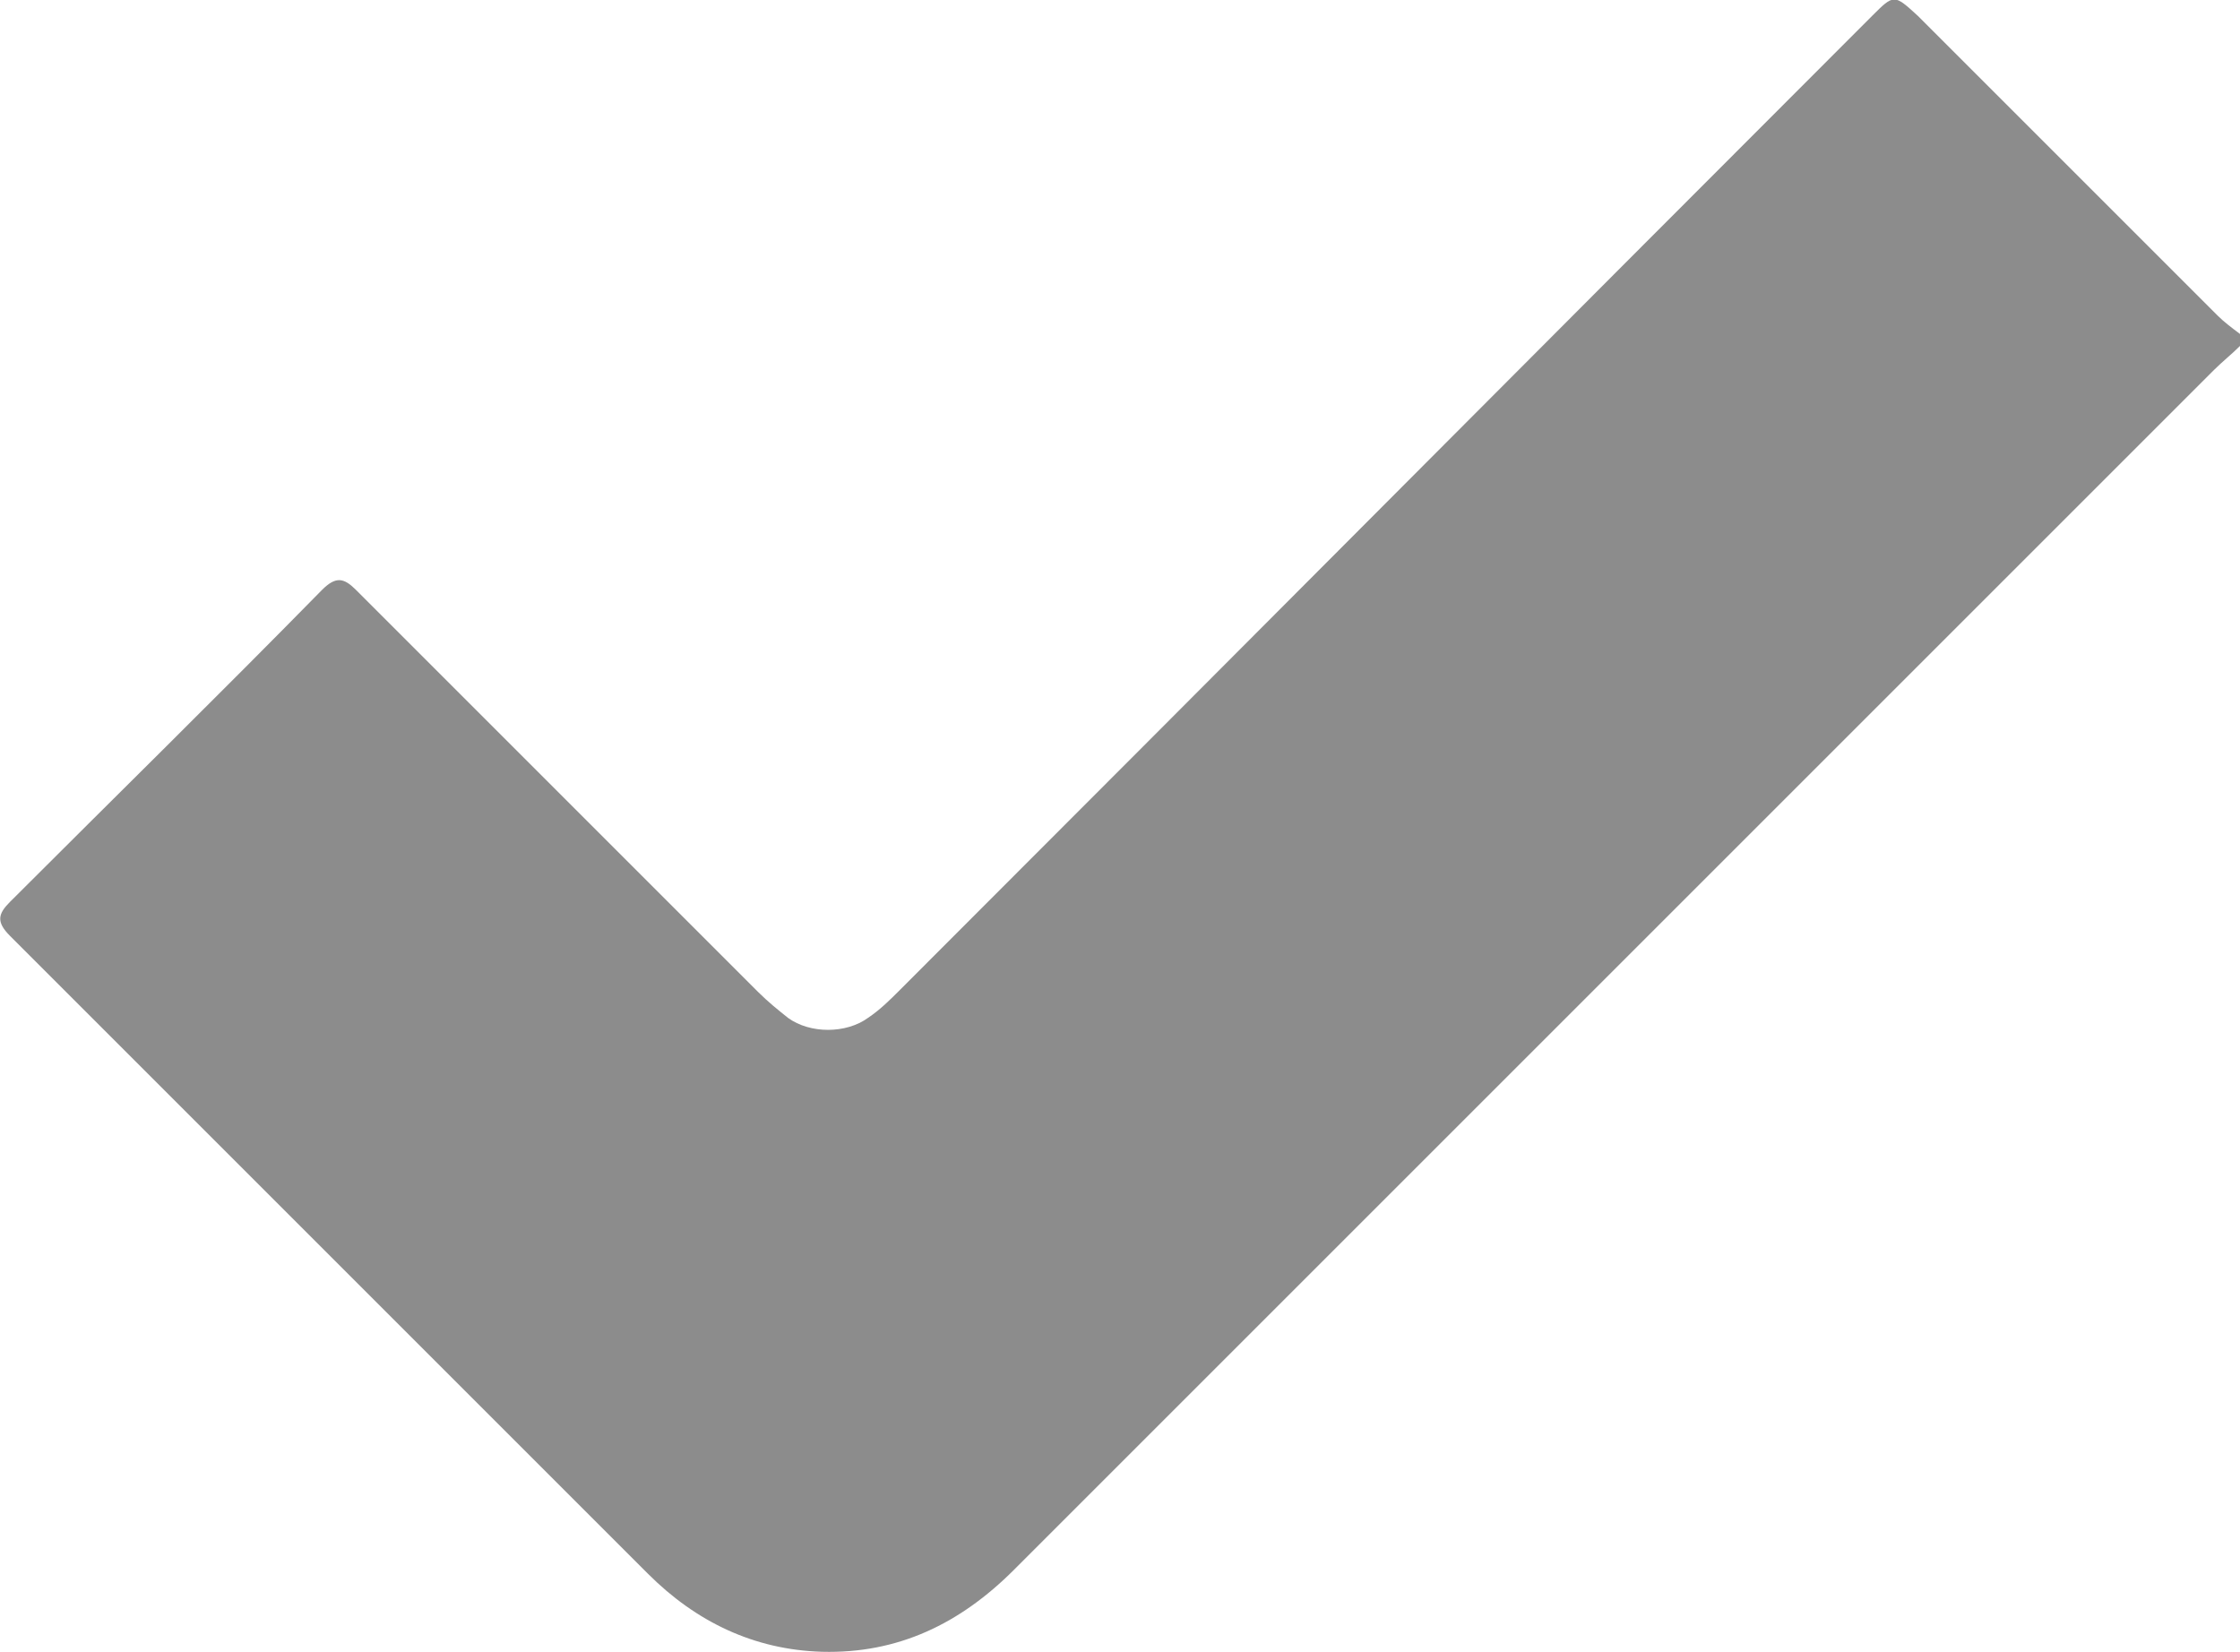
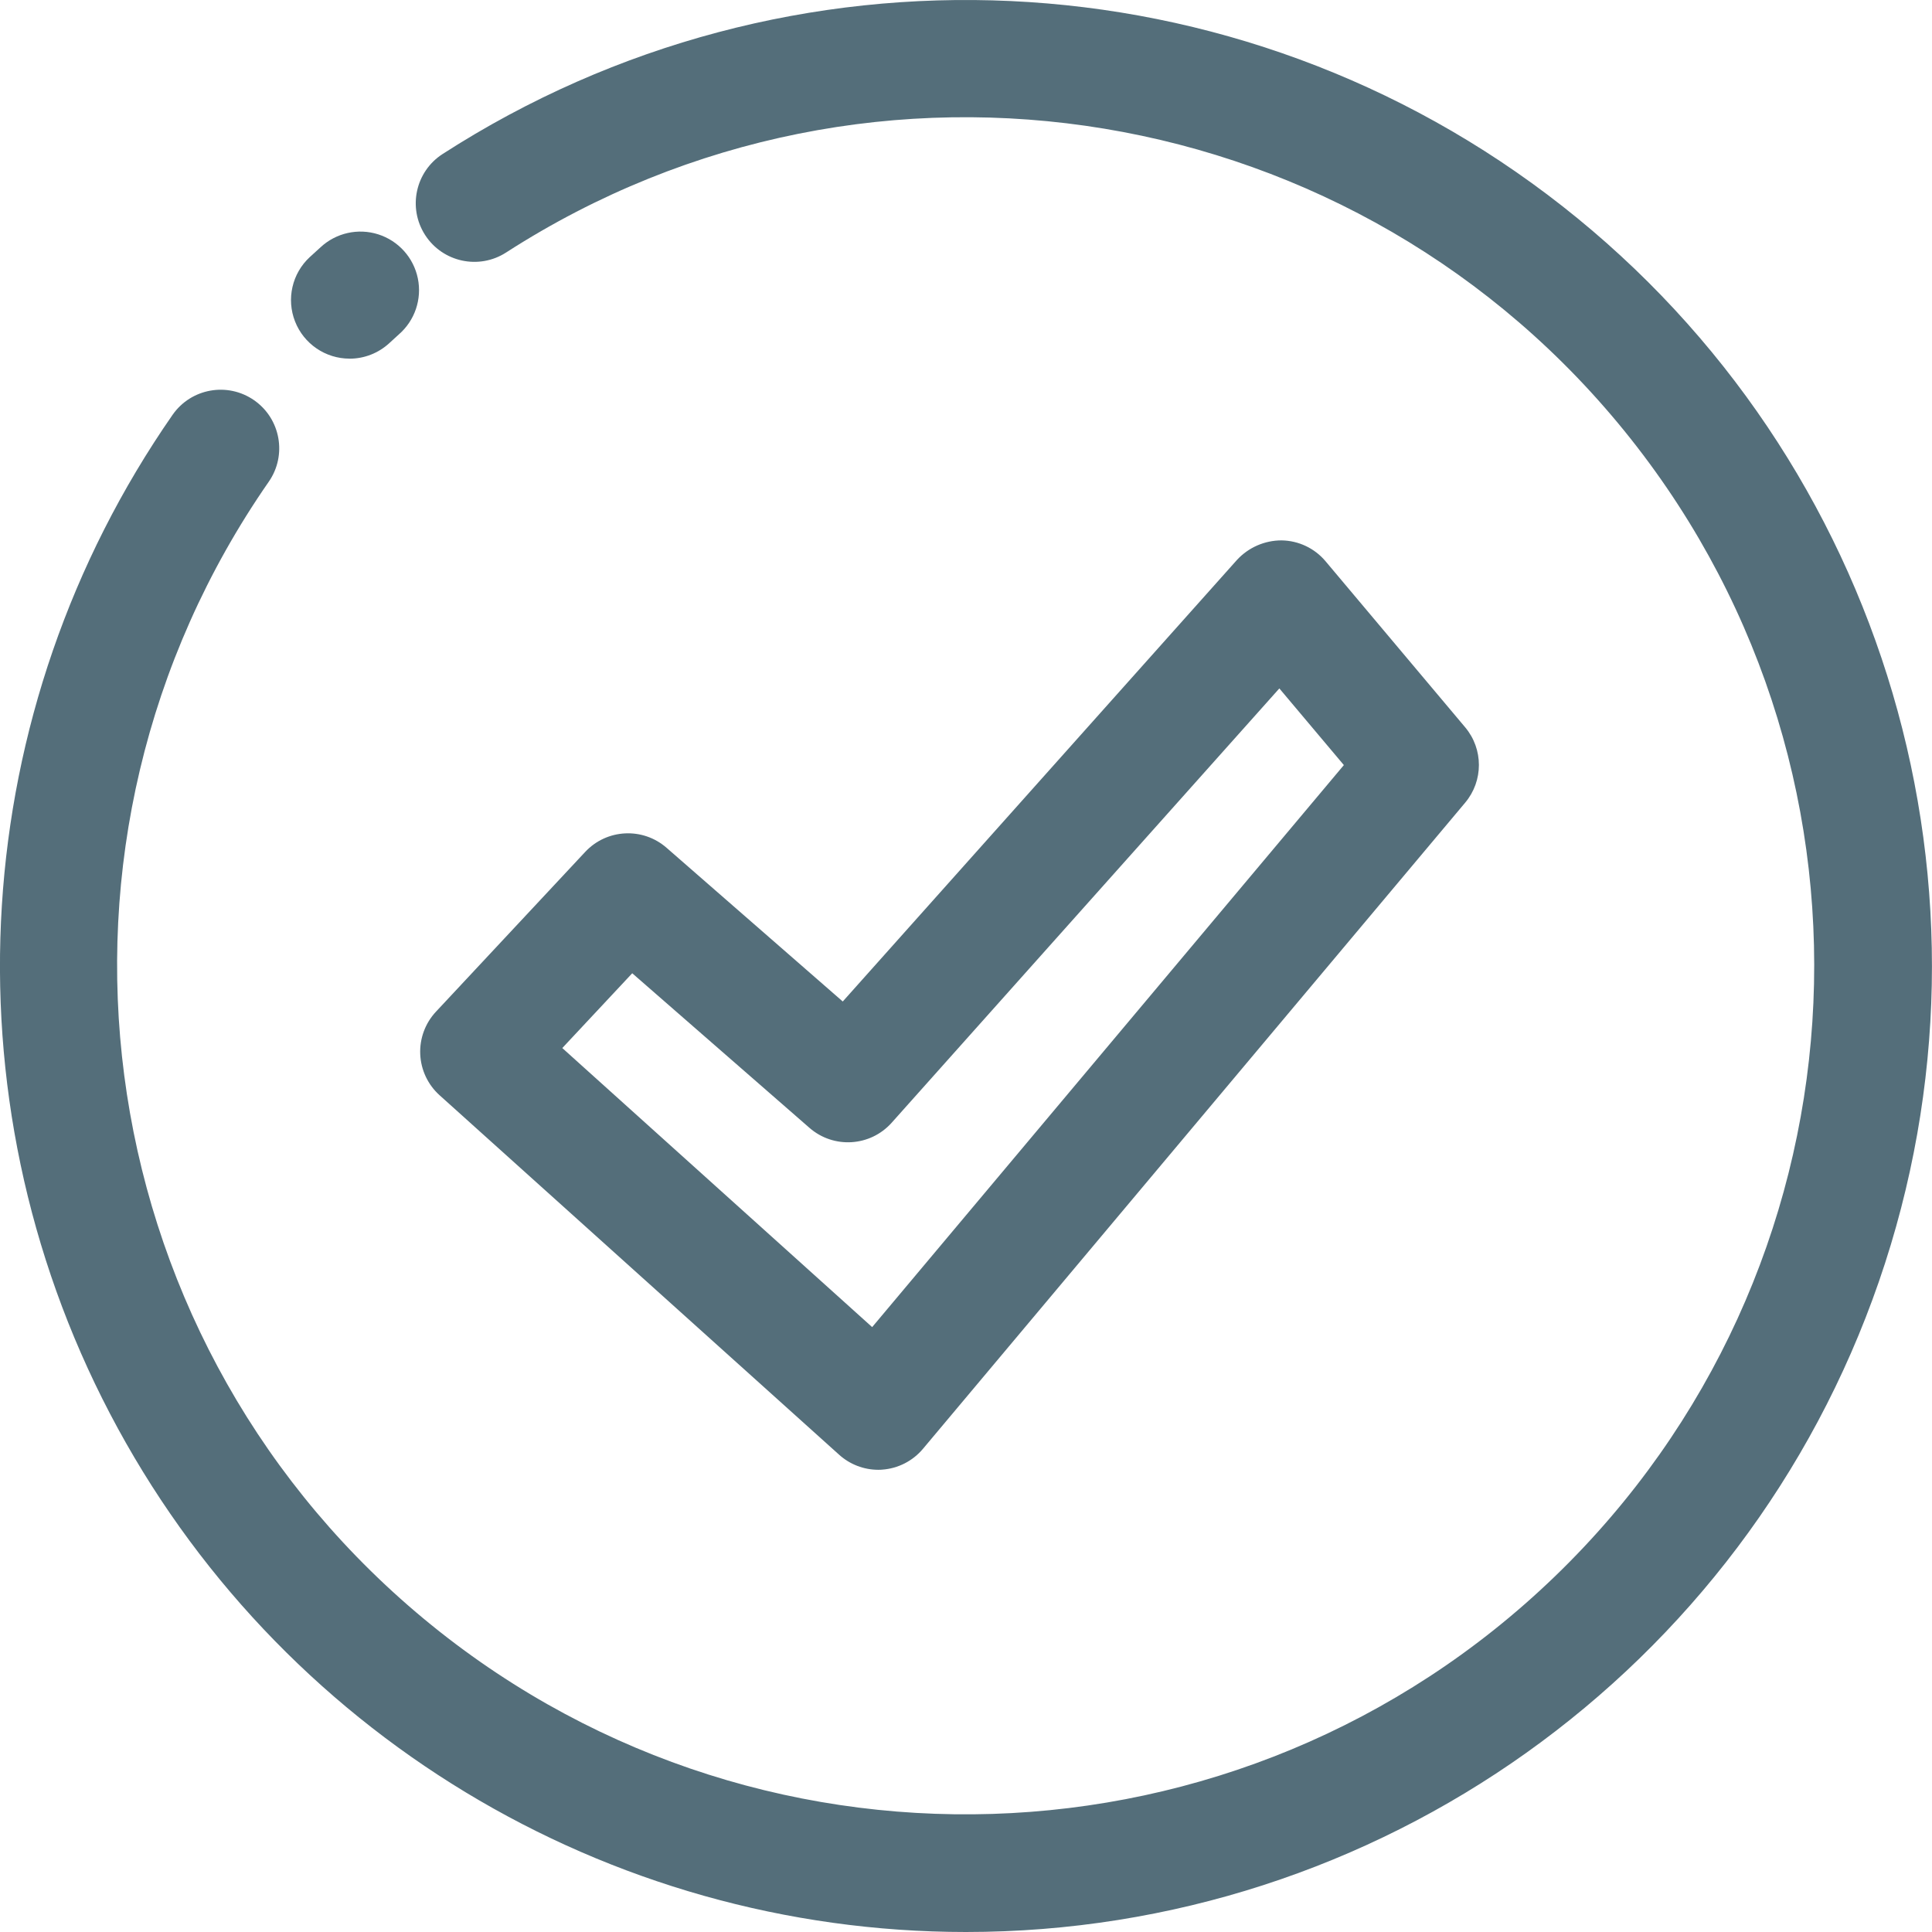
- <svg xmlns="http://www.w3.org/2000/svg" version="1.0" id="Capa_1" x="0px" y="0px" viewBox="0 0 112 82.6" enable-background="new 0 0 112 82.6" xml:space="preserve">
-   <g>
-     <path fill="#8C8C8C" d="M112,17.3c-0.4,0.4-0.9,0.8-1.3,1.2c-20,20-40,40-60,60c-2.7,2.7-5.8,4.2-9.6,4.1c-3.4-0.1-6.3-1.5-8.7-3.9   C21.8,68.1,11.1,57.4,0.5,46.8c-0.7-0.7-0.6-1.1,0-1.7C5.7,39.9,11,34.7,16.1,29.5c0.7-0.7,1.1-0.6,1.7,0   c6.7,6.7,13.4,13.4,20.1,20.1c0.5,0.5,1,0.9,1.5,1.3c1.1,0.8,2.9,0.8,4,0c0.6-0.4,1.1-0.9,1.6-1.4C61.2,33.3,77.4,17,93.6,0.8   c1.1-1.1,1.1-1.1,2.3,0c5,5,10,10,15,15c0.3,0.3,0.7,0.6,1.1,0.9C112,17,112,17.1,112,17.3z" />
+ <svg xmlns="http://www.w3.org/2000/svg" width="49.473" height="49.474" viewBox="0 0 49.473 49.474">
+   <g id="Grupo_294" data-name="Grupo 294" transform="translate(-7.266 -7.262)">
+     <path id="Trazado_563" data-name="Trazado 563" d="M29.755,44.9a1.5,1.5,0,0,1-1-.385L18.522,35.308a1.5,1.5,0,0,1-.092-2.139l3.821-4.091a1.5,1.5,0,0,1,2.083-.107l4.513,3.937L38.942,21.6a1.552,1.552,0,0,1,1.142-.5,1.5,1.5,0,0,1,1.126.534l3.576,4.253a1.5,1.5,0,0,1,0,1.929L30.9,44.364a1.5,1.5,0,0,1-1.045.532A.8.8,0,0,1,29.755,44.9Zm-8.09-10.8L29.6,41.246,41.679,26.854l-1.652-1.963L30.1,36.012a1.5,1.5,0,0,1-2.106.131l-4.538-3.958Z" fill="#546e7a" />
+     <path id="Trazado_564" data-name="Trazado 564" d="M32,56.736A24.739,24.739,0,0,1,11.685,17.885,1.5,1.5,0,0,1,14.147,19.6a21.729,21.729,0,1,0,6.079-5.872A1.5,1.5,0,1,1,18.6,11.206,24.737,24.737,0,1,1,32,56.736Z" fill="#546e7a" />
+     <path id="Trazado_565" data-name="Trazado 565" d="M16.218,16.446a1.5,1.5,0,0,1-1.02-2.6l.277-.252a1.5,1.5,0,1,1,2.005,2.231l-.243.222a1.5,1.5,0,0,1-1.019.4Z" fill="#546e7a" />
  </g>
</svg>
